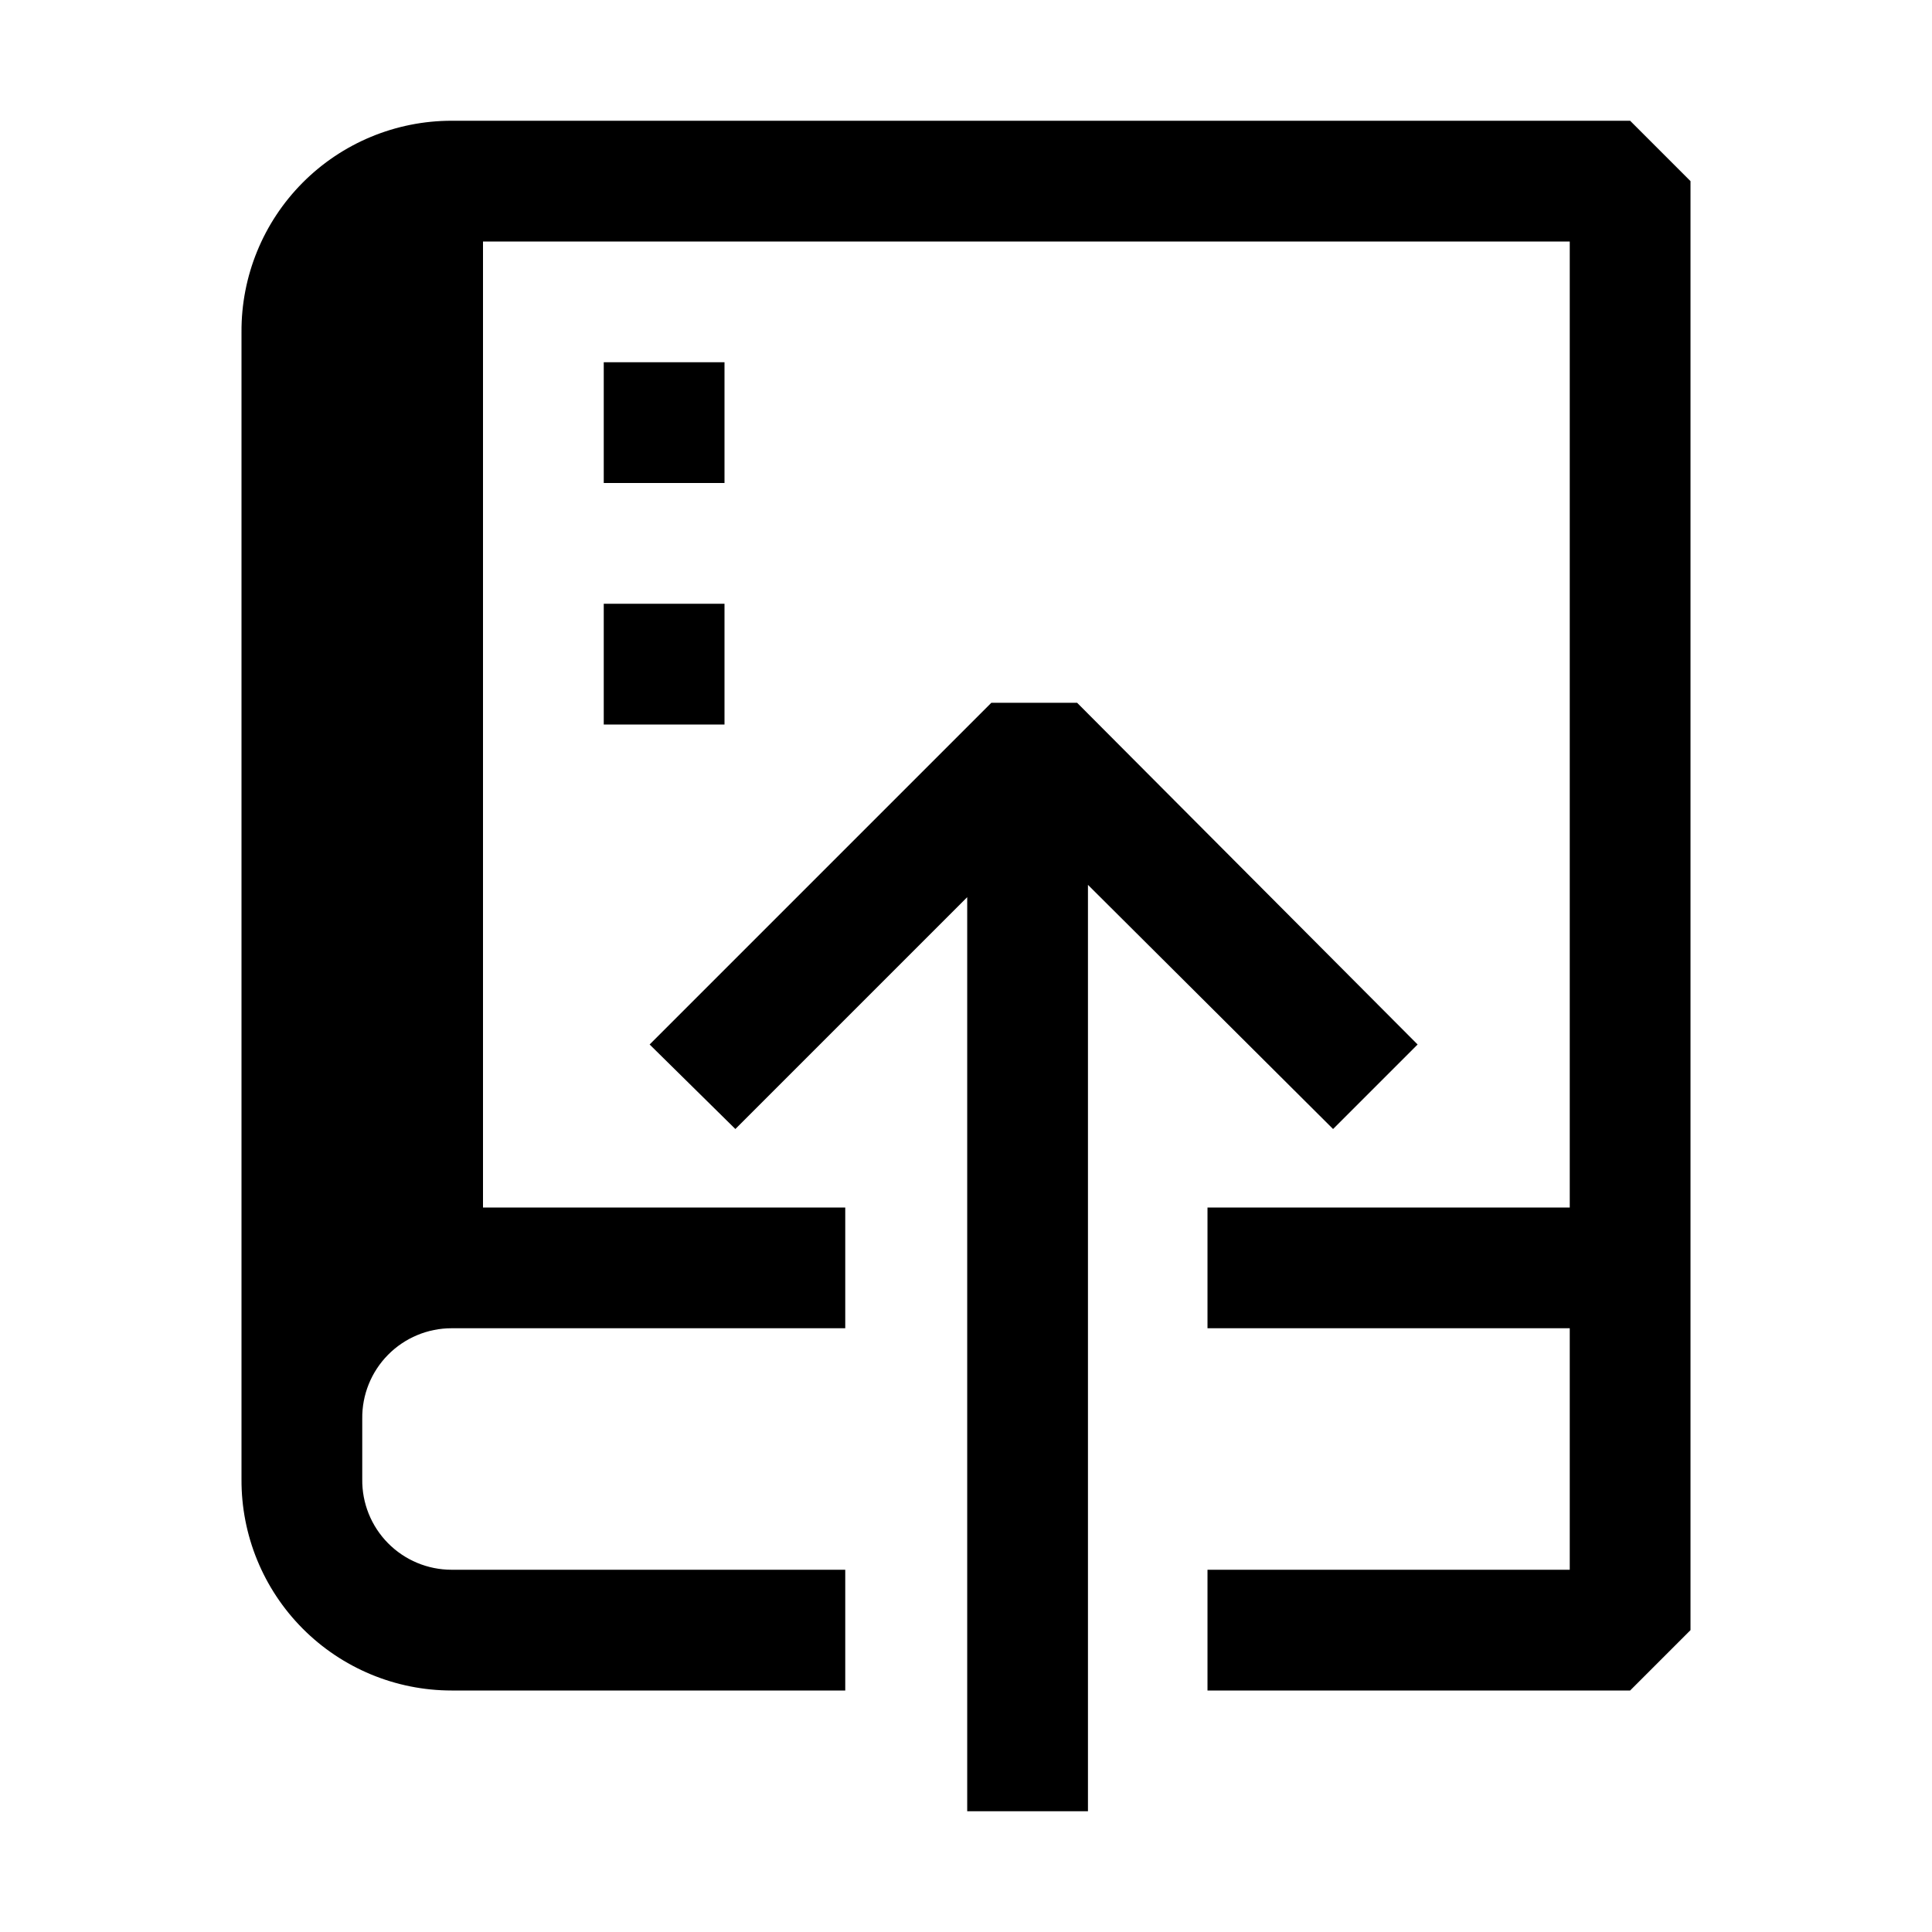
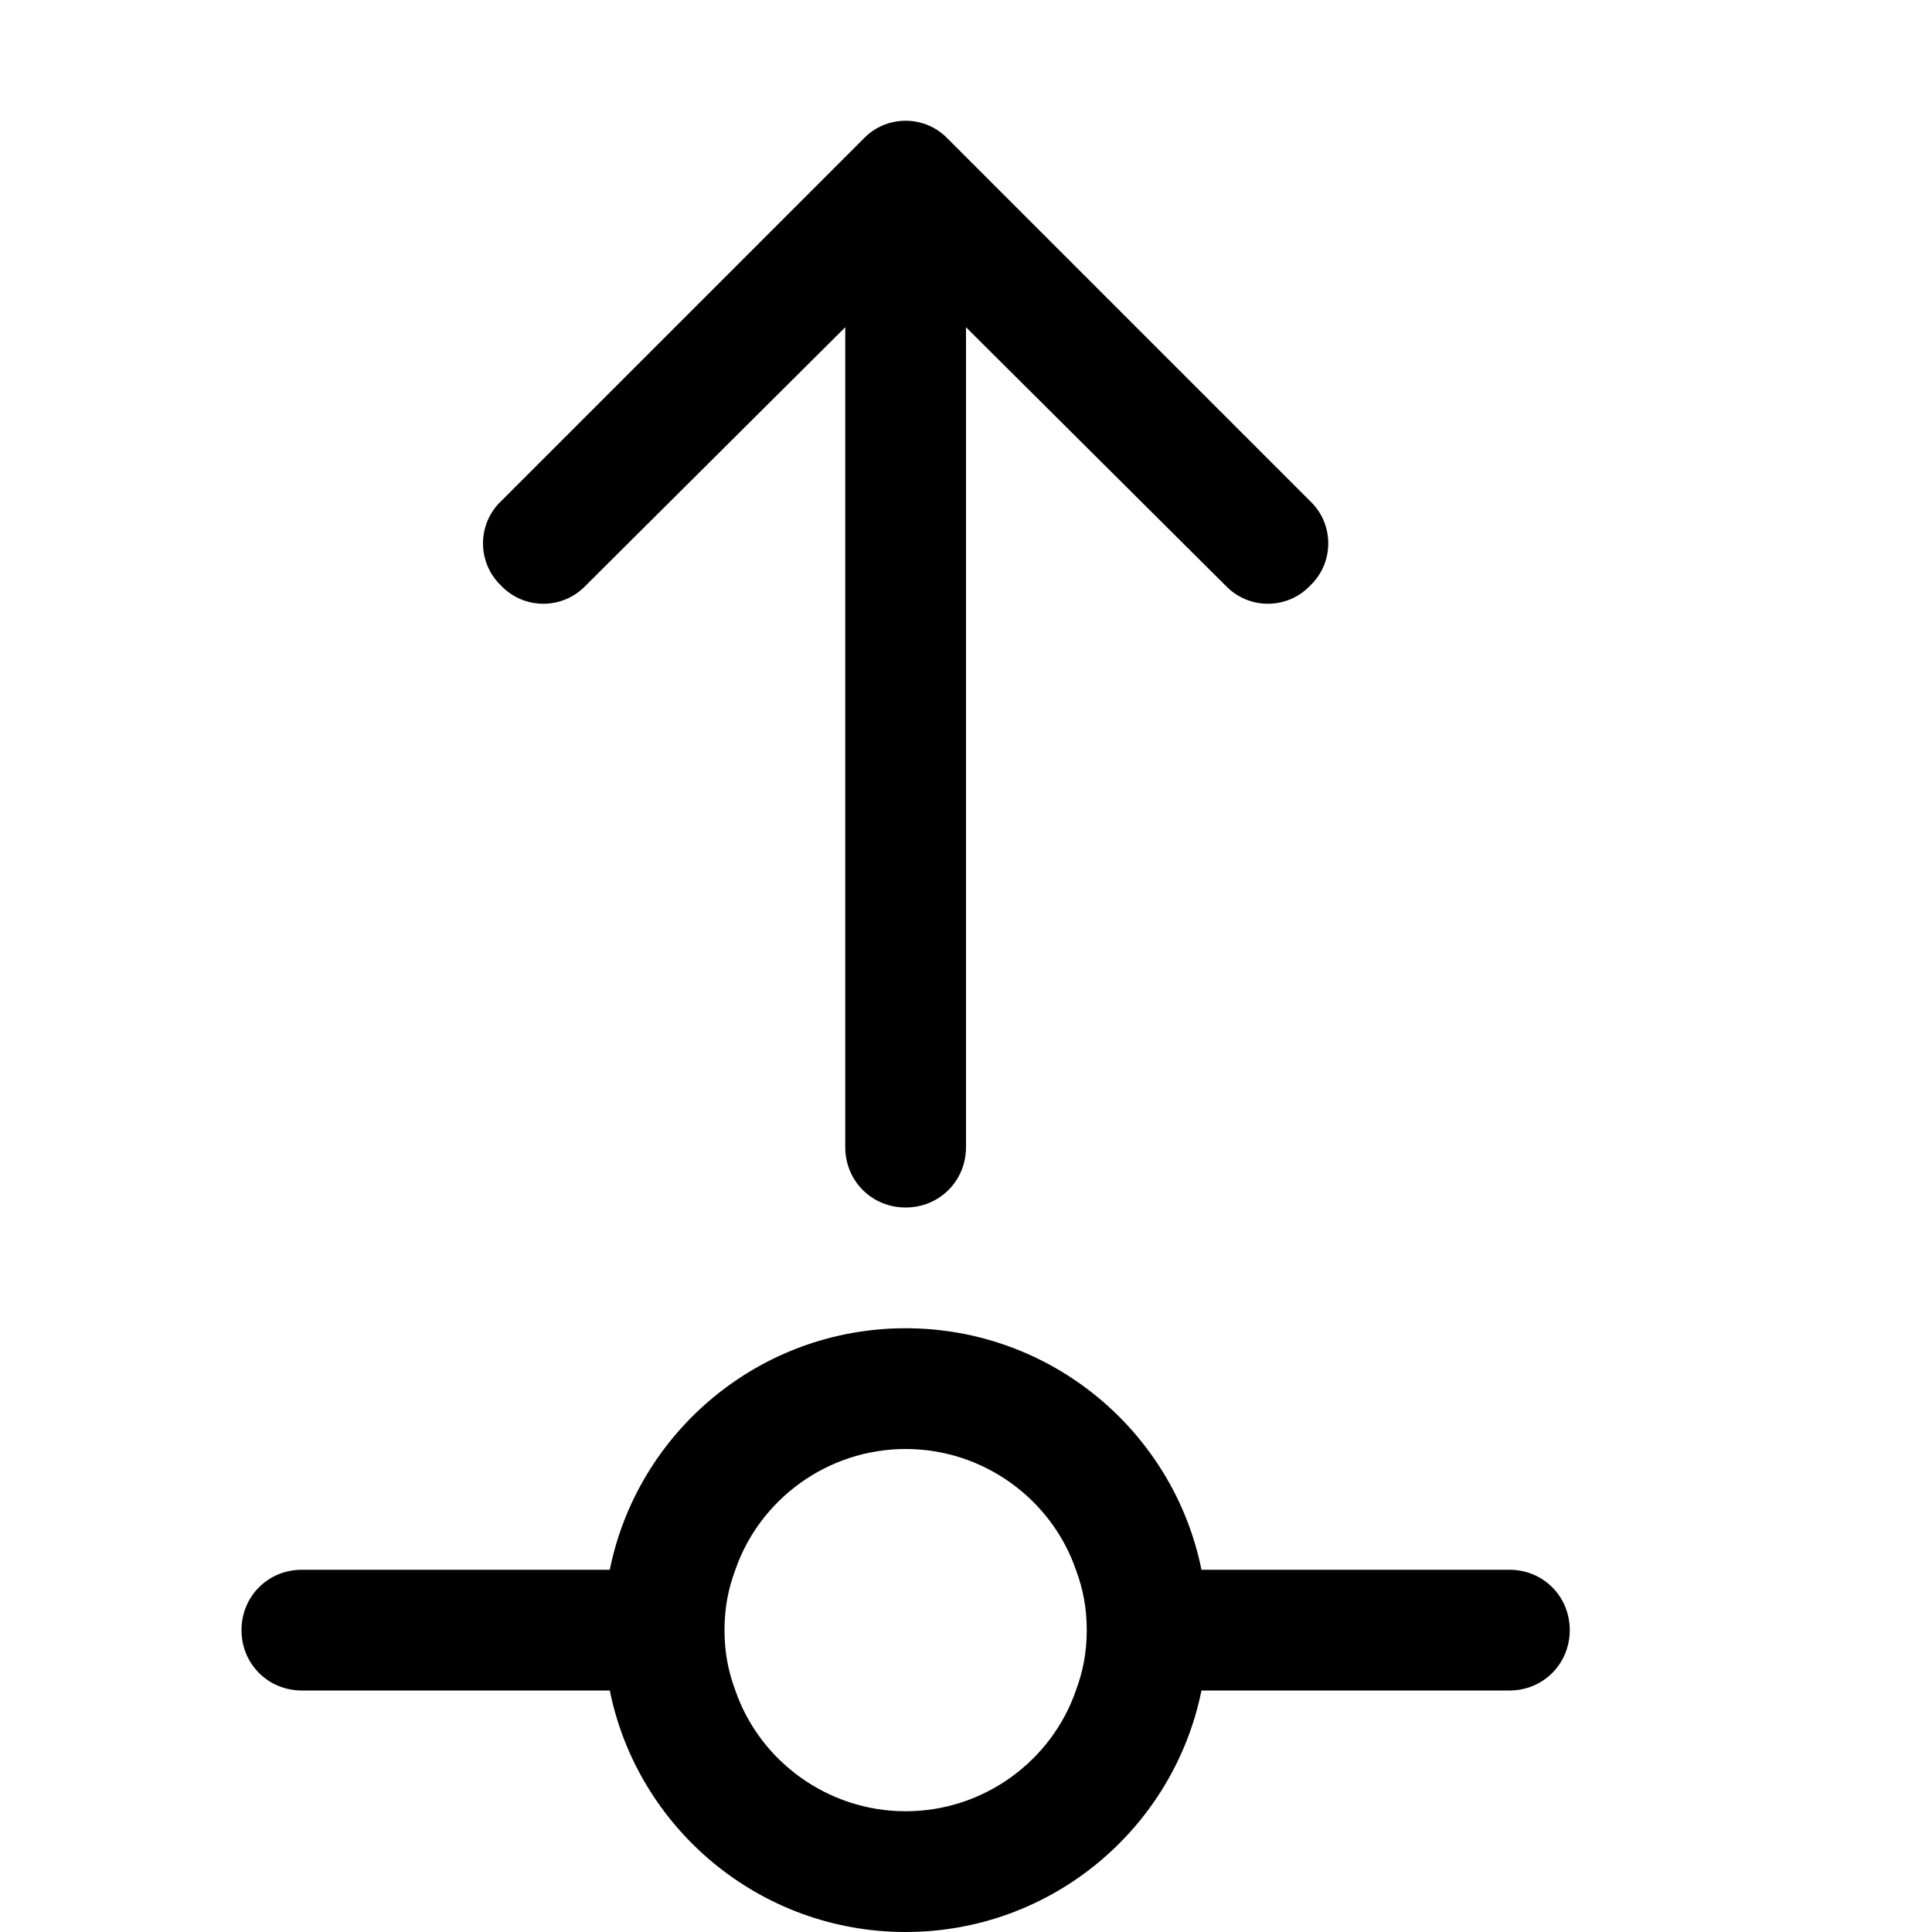
<svg xmlns="http://www.w3.org/2000/svg" width="16" height="16" viewBox="0 0 16 16" fill="currentColor">
-   <path fill-rule="evenodd" clip-rule="evenodd" d="M13.5 1H3.74A1.74 1.74 0 0 0 2 2.75v9.5A1.74 1.74 0 0 0 3.74 14H7v-1H3.74a.74.74 0 0 1-.74-.75v-.5a.74.74 0 0 1 .74-.75H7v-1H4V2h9v8h-3v1h3v2h-3v1h3.5l.5-.5v-12l-.5-.5zM3 2.73a.75.75 0 0 0 0 .02v7.42-7.44zM6 3H5v1h1V3zm-.62 5.65l.71.7 1.92-1.92V15h1V7.328l2.03 2.022.7-.7-2.82-2.83h-.71L5.38 8.65zM5 5h1v1H5V5z" />
+   <path d="M4.85 4.85C4.755 4.95 4.627 5 4.5 5C4.372 5 4.245 4.95 4.15 4.85C4.05 4.755 4 4.627 4 4.5C4 4.373 4.05 4.245 4.15 4.15L7.15 1.15C7.245 1.05 7.372 1 7.5 1C7.628 1 7.755 1.05 7.85 1.15L10.85 4.15C10.95 4.245 11 4.372 11 4.5C11 4.628 10.95 4.755 10.85 4.85C10.755 4.95 10.627 5 10.5 5C10.373 5 10.245 4.95 10.15 4.85L8 2.71V9.5C8 9.78 7.78 10 7.5 10C7.22 10 7 9.78 7 9.5V2.71L4.85 4.85Z" />
+   <path fill-rule="evenodd" clip-rule="evenodd" d="M9.95 13H12.5C12.78 13 13 13.22 13 13.5C13 13.78 12.78 14 12.5 14H9.95C9.72 15.14 8.71 16 7.5 16C6.29 16 5.28 15.14 5.05 14H2.5C2.22 14 2 13.78 2 13.5C2 13.22 2.22 13 2.5 13H5.05C5.28 11.86 6.29 11 7.5 11C8.71 11 9.72 11.86 9.95 13ZM6.09 14C6.29 14.58 6.85 15 7.5 15C8.15 15 8.71 14.58 8.91 14C8.97 13.84 9 13.68 9 13.5C9 13.32 8.97 13.16 8.91 13C8.71 12.42 8.15 12 7.5 12C6.85 12 6.29 12.42 6.09 13C6.03 13.16 6 13.32 6 13.5C6 13.68 6.03 13.84 6.09 14Z" />
</svg>
